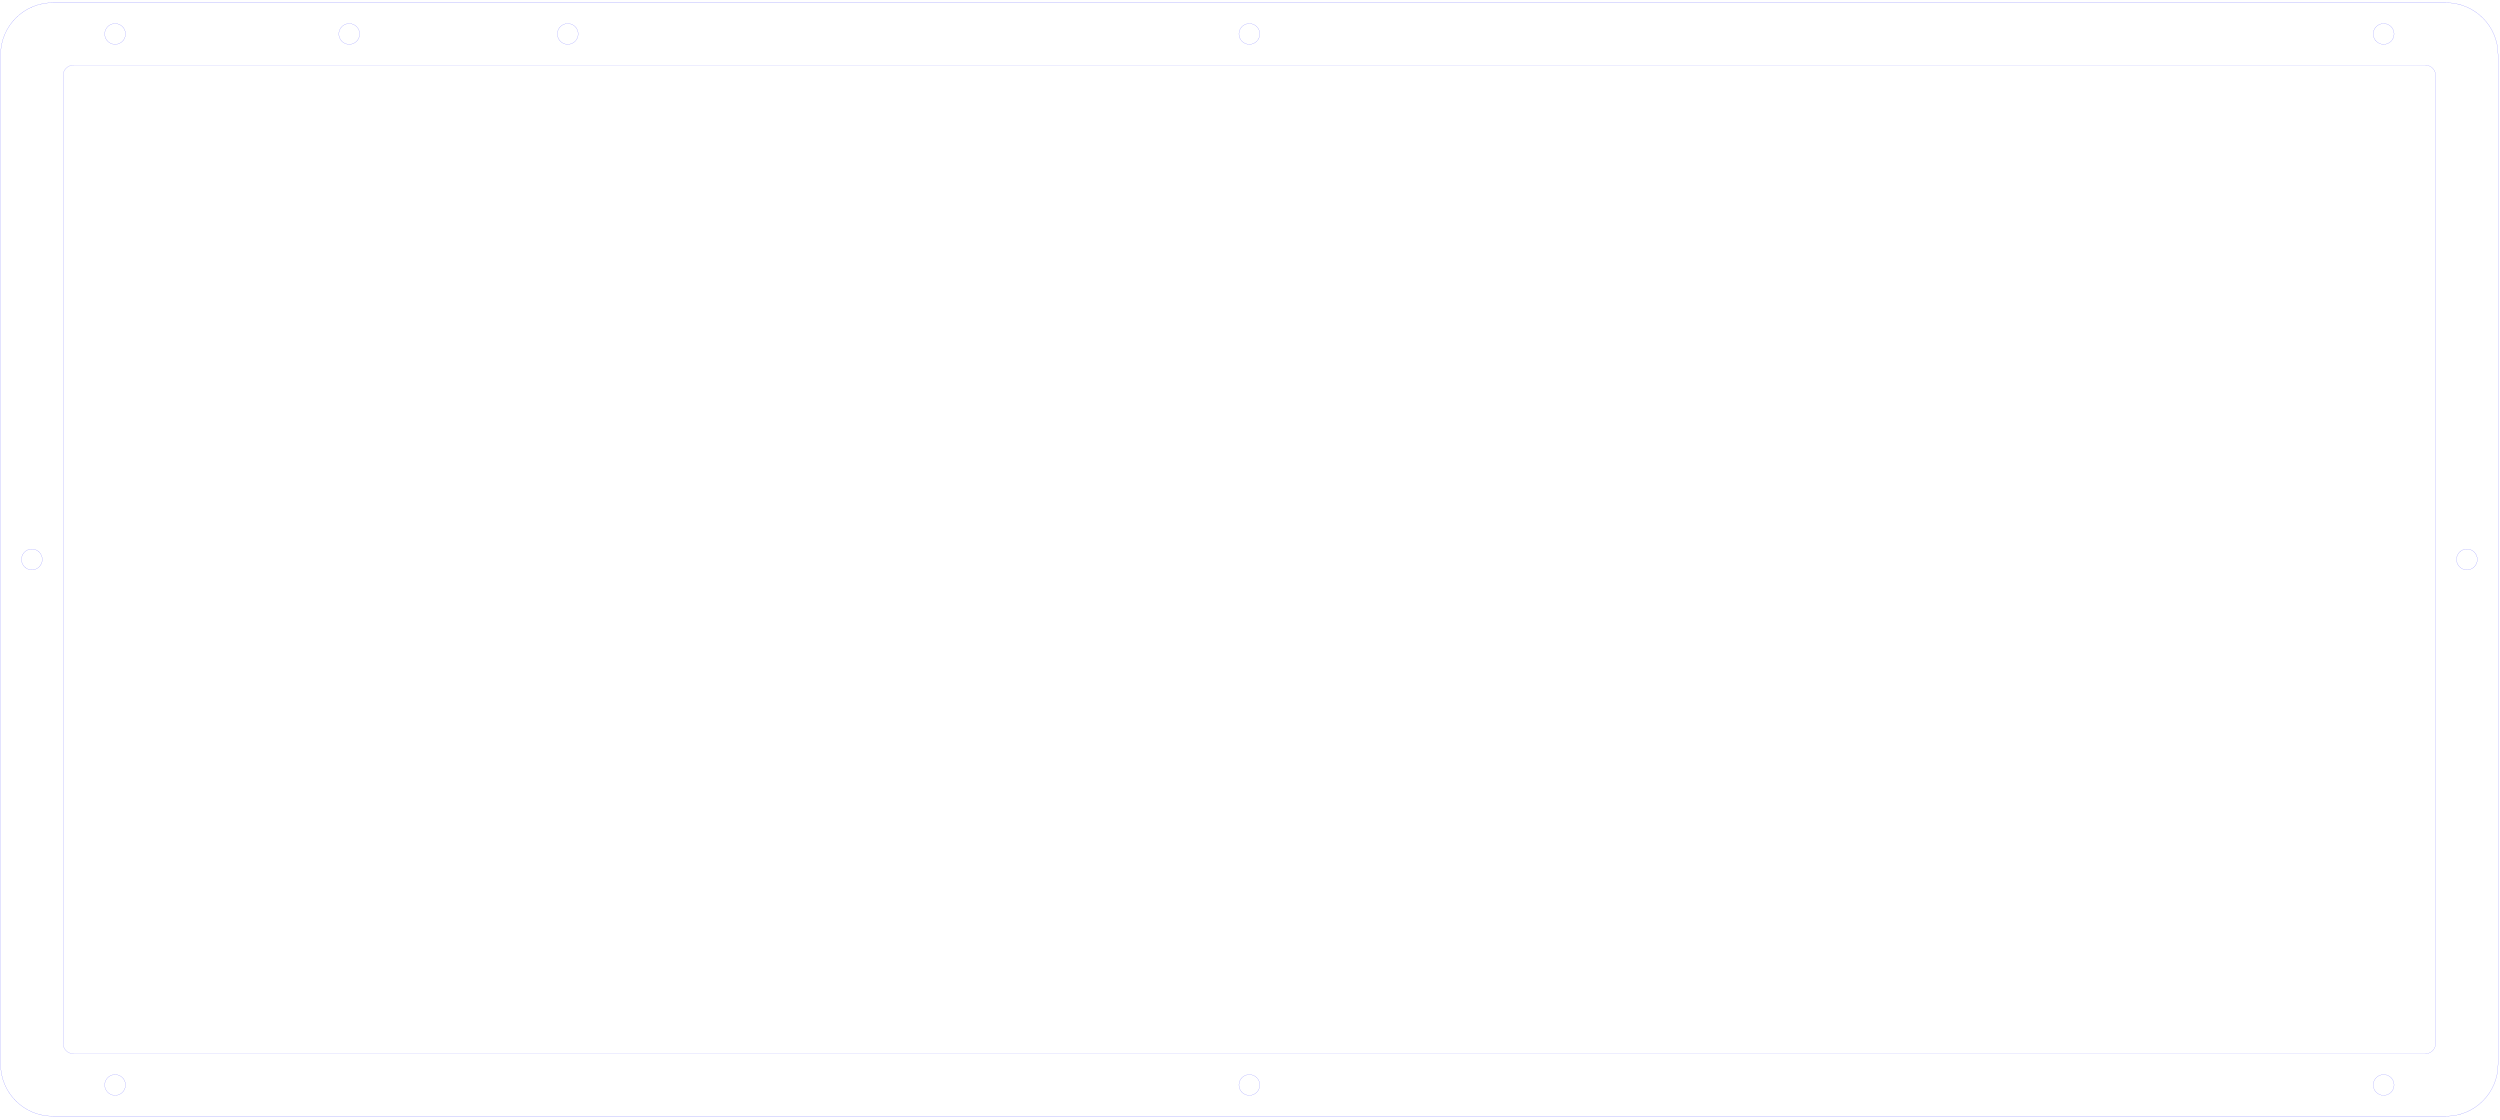
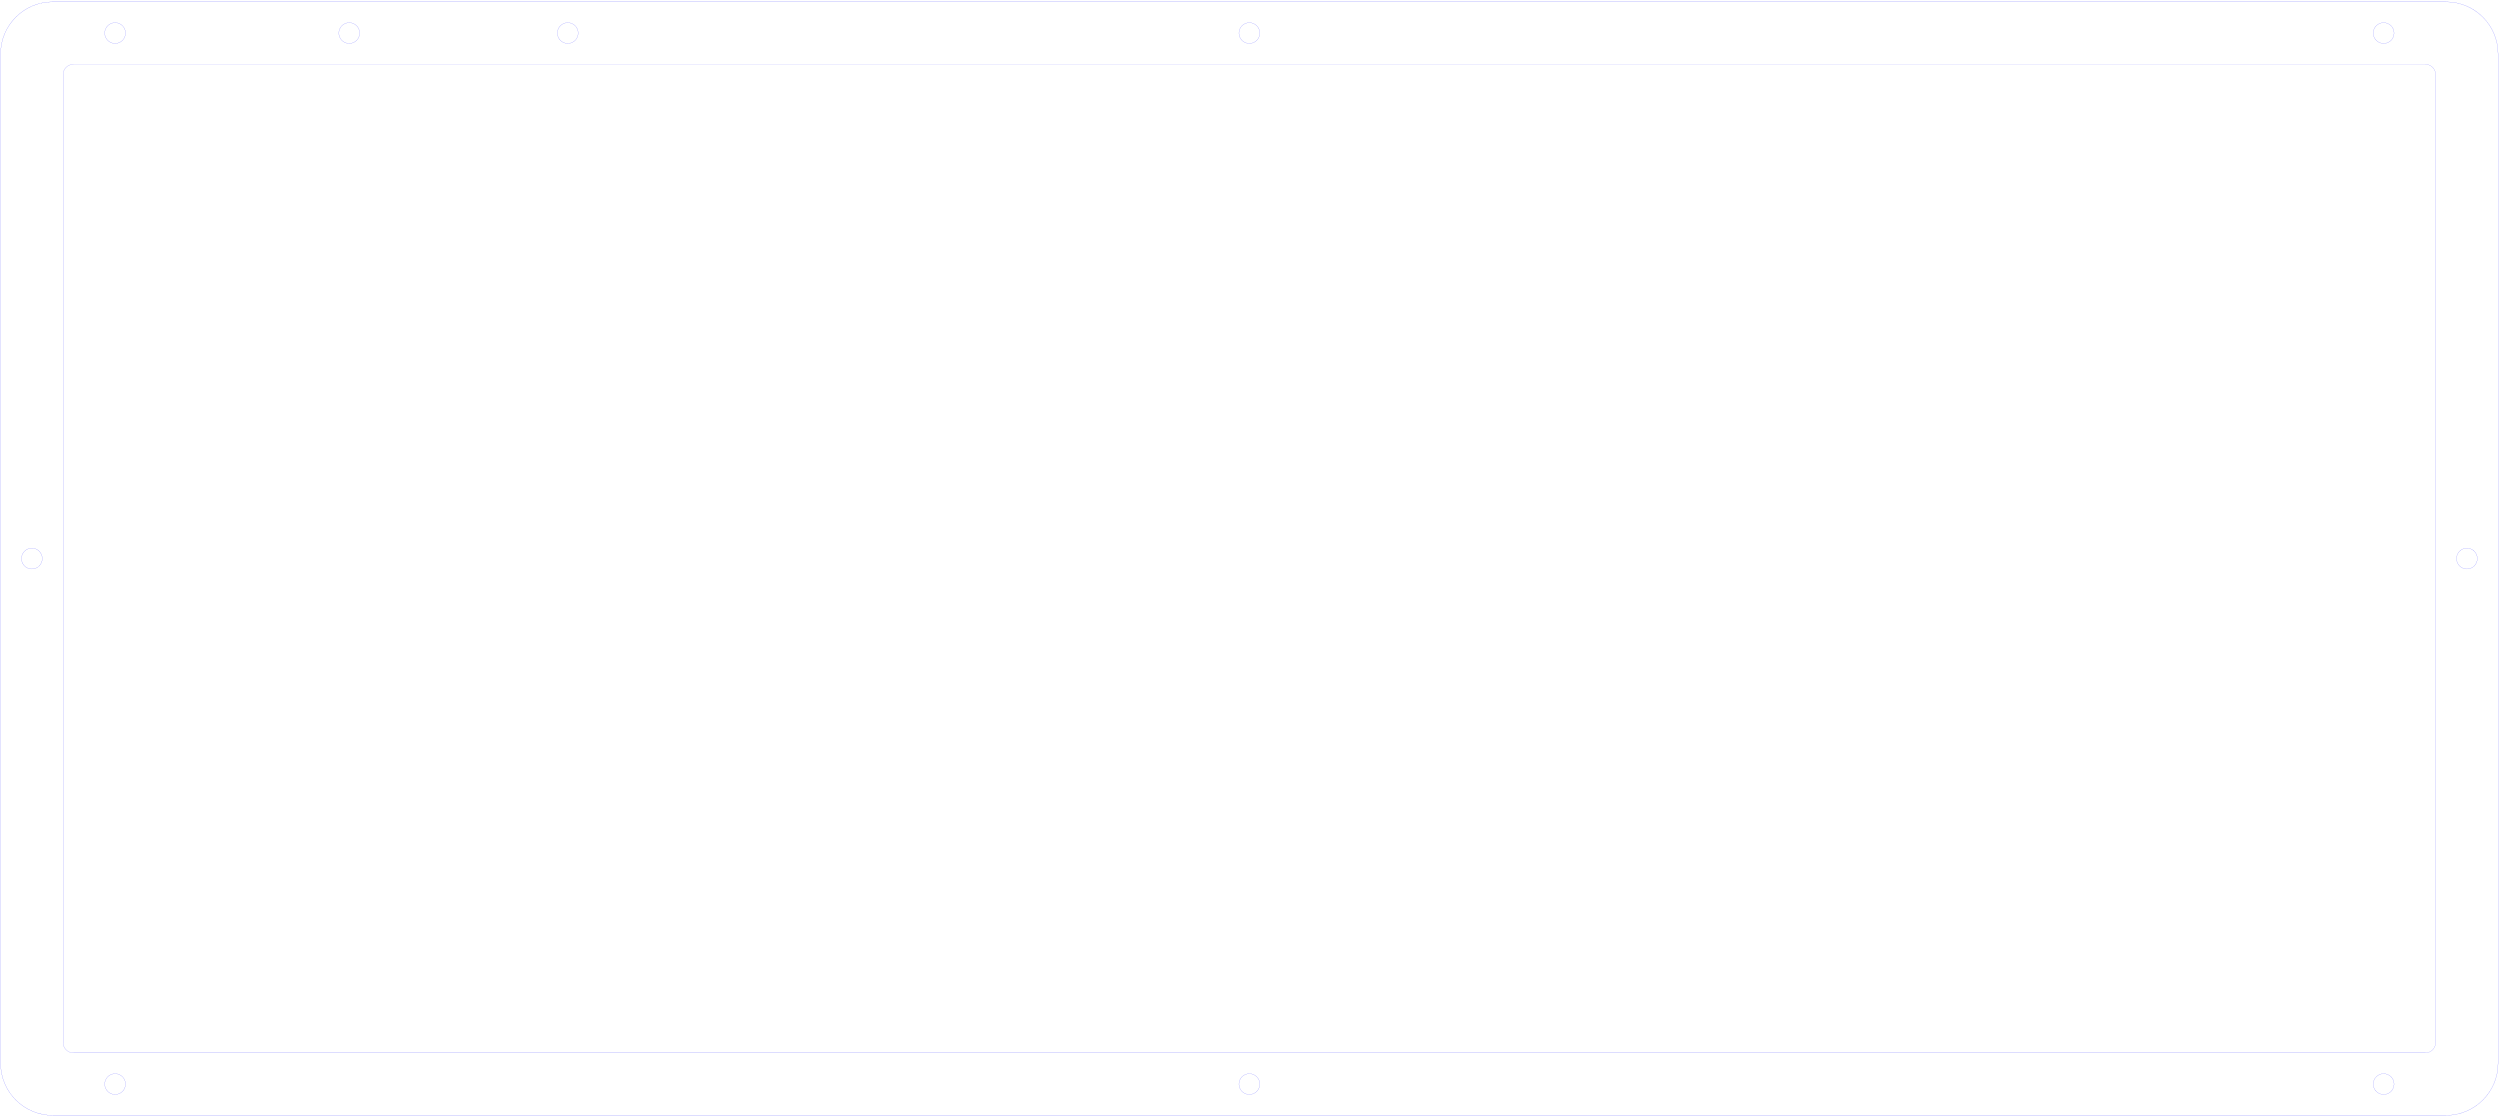
- <svg xmlns="http://www.w3.org/2000/svg" width="681px" height="305px" version="1.1" xml:space="preserve" style="fill-rule:evenodd;clip-rule:evenodd;stroke-linecap:round;stroke-linejoin:round;stroke-miterlimit:1.5;">
-   <g transform="matrix(1,0,0,1,-14,-1615)">
-     <g transform="matrix(0.651042,0,0,1.4401,-741.214,360)">
-       <g id="Top-Lip" transform="matrix(1.536,0,0,0.694394,-2331.31,655.246)">
+ <svg xmlns="http://www.w3.org/2000/svg" width="681px" height="304px" version="1.1" xml:space="preserve" style="fill-rule:evenodd;clip-rule:evenodd;stroke-linecap:round;stroke-linejoin:round;stroke-miterlimit:1.5;">
+   <g transform="matrix(1,0,0,1,-14,-8)">
+     <g transform="matrix(1.09649,0,0,1.18947,-763.486,0)">
+       <g id="Top-Lip" transform="matrix(0.912,0,0,0.840708,-1363.9,-255.257)">
        <g id="Case-Border" transform="matrix(1.0084,0,0,1.01905,-21.9607,-8.8339)">
          <path d="M2950.64,328.869C2950.64,321.193 2944.35,314.961 2936.59,314.961L2290.05,314.961C2282.3,314.961 2276,321.193 2276,328.869L2276,598.69C2276,606.366 2282.3,612.598 2290.05,612.598L2936.59,612.598C2944.35,612.598 2950.64,606.366 2950.64,598.69L2950.64,328.869Z" style="fill:none;stroke:rgb(0,0,255);stroke-width:0.03px;" />
        </g>
        <g id="Plate-Border" transform="matrix(0.957983,0,0,0.904762,109.803,44.1695)">
          <path d="M2950.64,318.094C2950.64,316.364 2949.32,314.961 2947.69,314.961L2278.96,314.961C2277.33,314.961 2276,316.364 2276,318.094L2276,609.465C2276,611.195 2277.33,612.598 2278.96,612.598L2947.69,612.598C2949.32,612.598 2950.64,611.195 2950.64,609.465L2950.64,318.094Z" style="fill:none;stroke:rgb(0,0,255);stroke-width:0.03px;" />
        </g>
        <g id="Case-Holes">
          <g transform="matrix(0.998417,0,0,0.998417,3.78276,121.053)">
            <circle cx="2281.5" cy="343.27" r="2.839" style="fill:none;stroke:rgb(0,0,255);stroke-width:0.03px;" />
          </g>
          <g transform="matrix(0.998417,0,0,0.998417,667.09,121.053)">
            <circle cx="2281.5" cy="343.27" r="2.839" style="fill:none;stroke:rgb(0,0,255);stroke-width:0.03px;" />
          </g>
          <g transform="matrix(0.998417,0,0,0.998417,26.4599,-22.0968)">
            <circle cx="2281.5" cy="343.27" r="2.839" style="fill:none;stroke:rgb(0,0,255);stroke-width:0.03px;" />
          </g>
          <g transform="matrix(0.998417,0,0,0.998417,90.2366,-22.0968)">
            <circle cx="2281.5" cy="343.27" r="2.839" style="fill:none;stroke:rgb(0,0,255);stroke-width:0.03px;" />
          </g>
          <g transform="matrix(0.998417,0,0,0.998417,149.764,-22.0968)">
            <circle cx="2281.5" cy="343.27" r="2.839" style="fill:none;stroke:rgb(0,0,255);stroke-width:0.03px;" />
          </g>
          <g transform="matrix(0.998417,0,0,0.998417,335.431,-22.0968)">
            <circle cx="2281.5" cy="343.27" r="2.839" style="fill:none;stroke:rgb(0,0,255);stroke-width:0.03px;" />
          </g>
          <g transform="matrix(0.998417,0,0,0.998417,335.431,264.202)">
            <circle cx="2281.5" cy="343.27" r="2.839" style="fill:none;stroke:rgb(0,0,255);stroke-width:0.03px;" />
          </g>
          <g transform="matrix(0.998417,0,0,0.998417,26.4599,264.202)">
            <circle cx="2281.5" cy="343.27" r="2.839" style="fill:none;stroke:rgb(0,0,255);stroke-width:0.03px;" />
          </g>
          <g transform="matrix(0.998417,0,0,0.998417,644.413,-22.0968)">
            <circle cx="2281.5" cy="343.27" r="2.839" style="fill:none;stroke:rgb(0,0,255);stroke-width:0.03px;" />
          </g>
          <g transform="matrix(0.998417,0,0,0.998417,644.413,264.202)">
            <circle cx="2281.5" cy="343.27" r="2.839" style="fill:none;stroke:rgb(0,0,255);stroke-width:0.03px;" />
          </g>
        </g>
      </g>
    </g>
  </g>
</svg>
